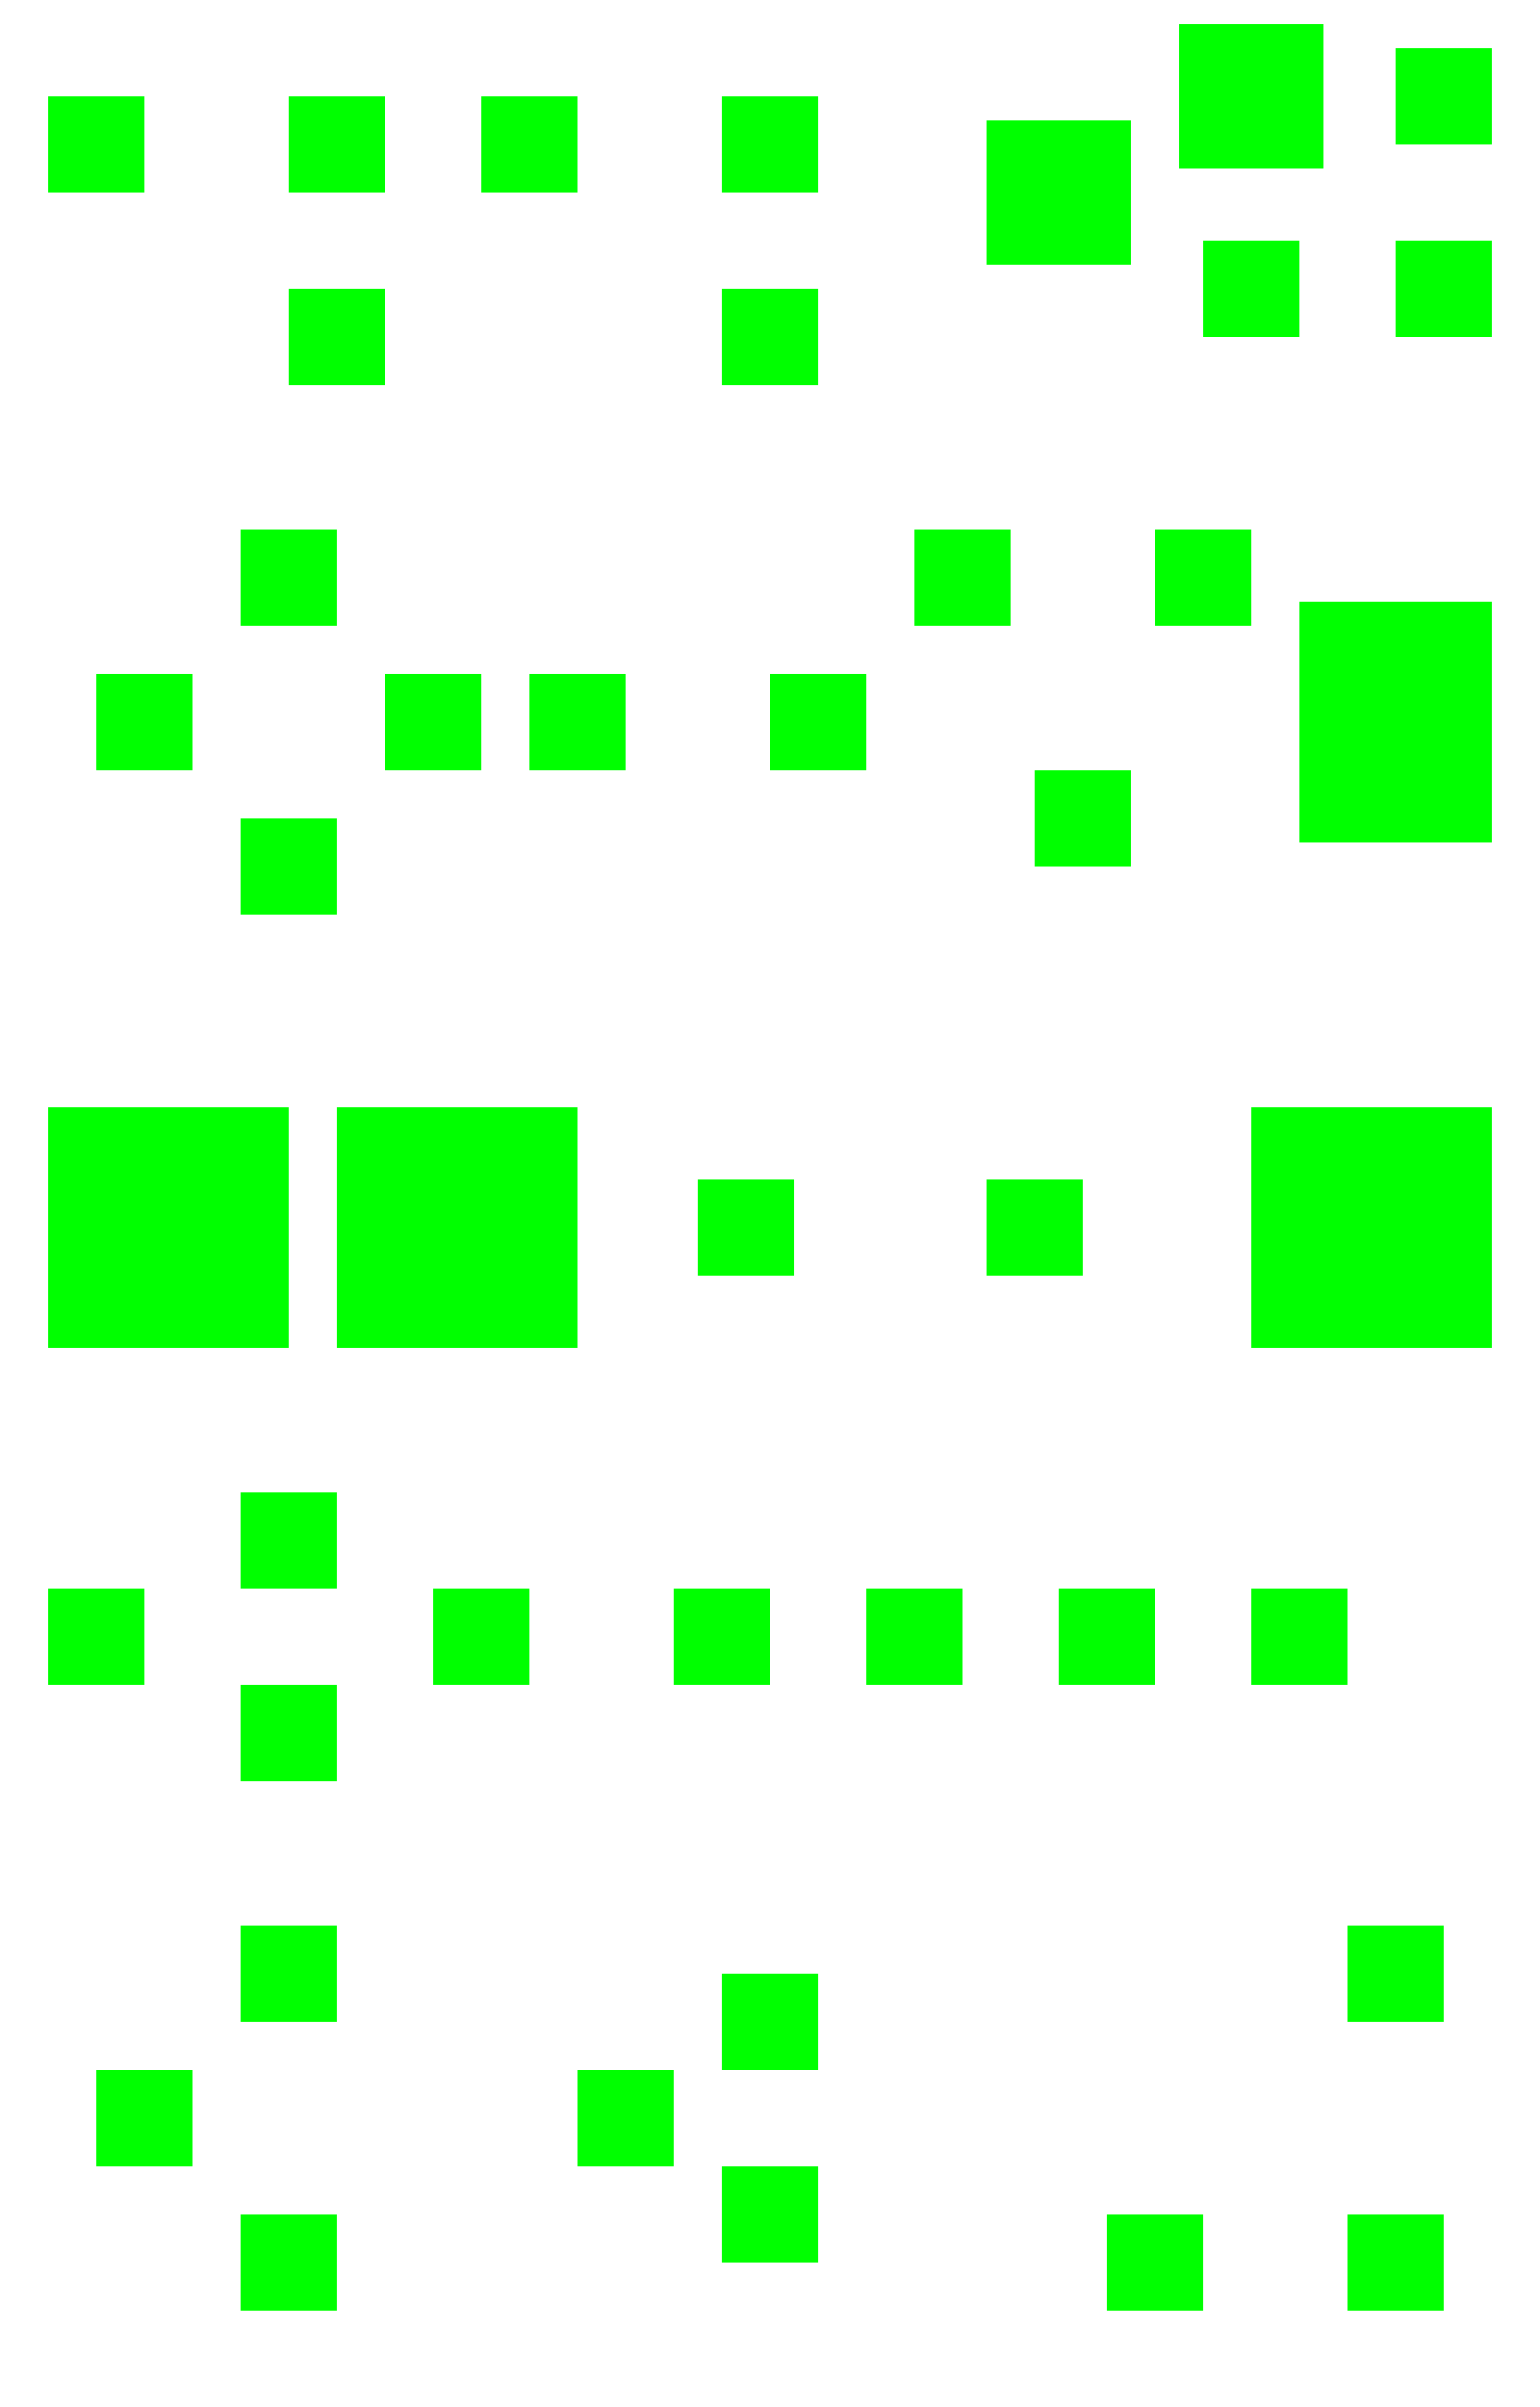
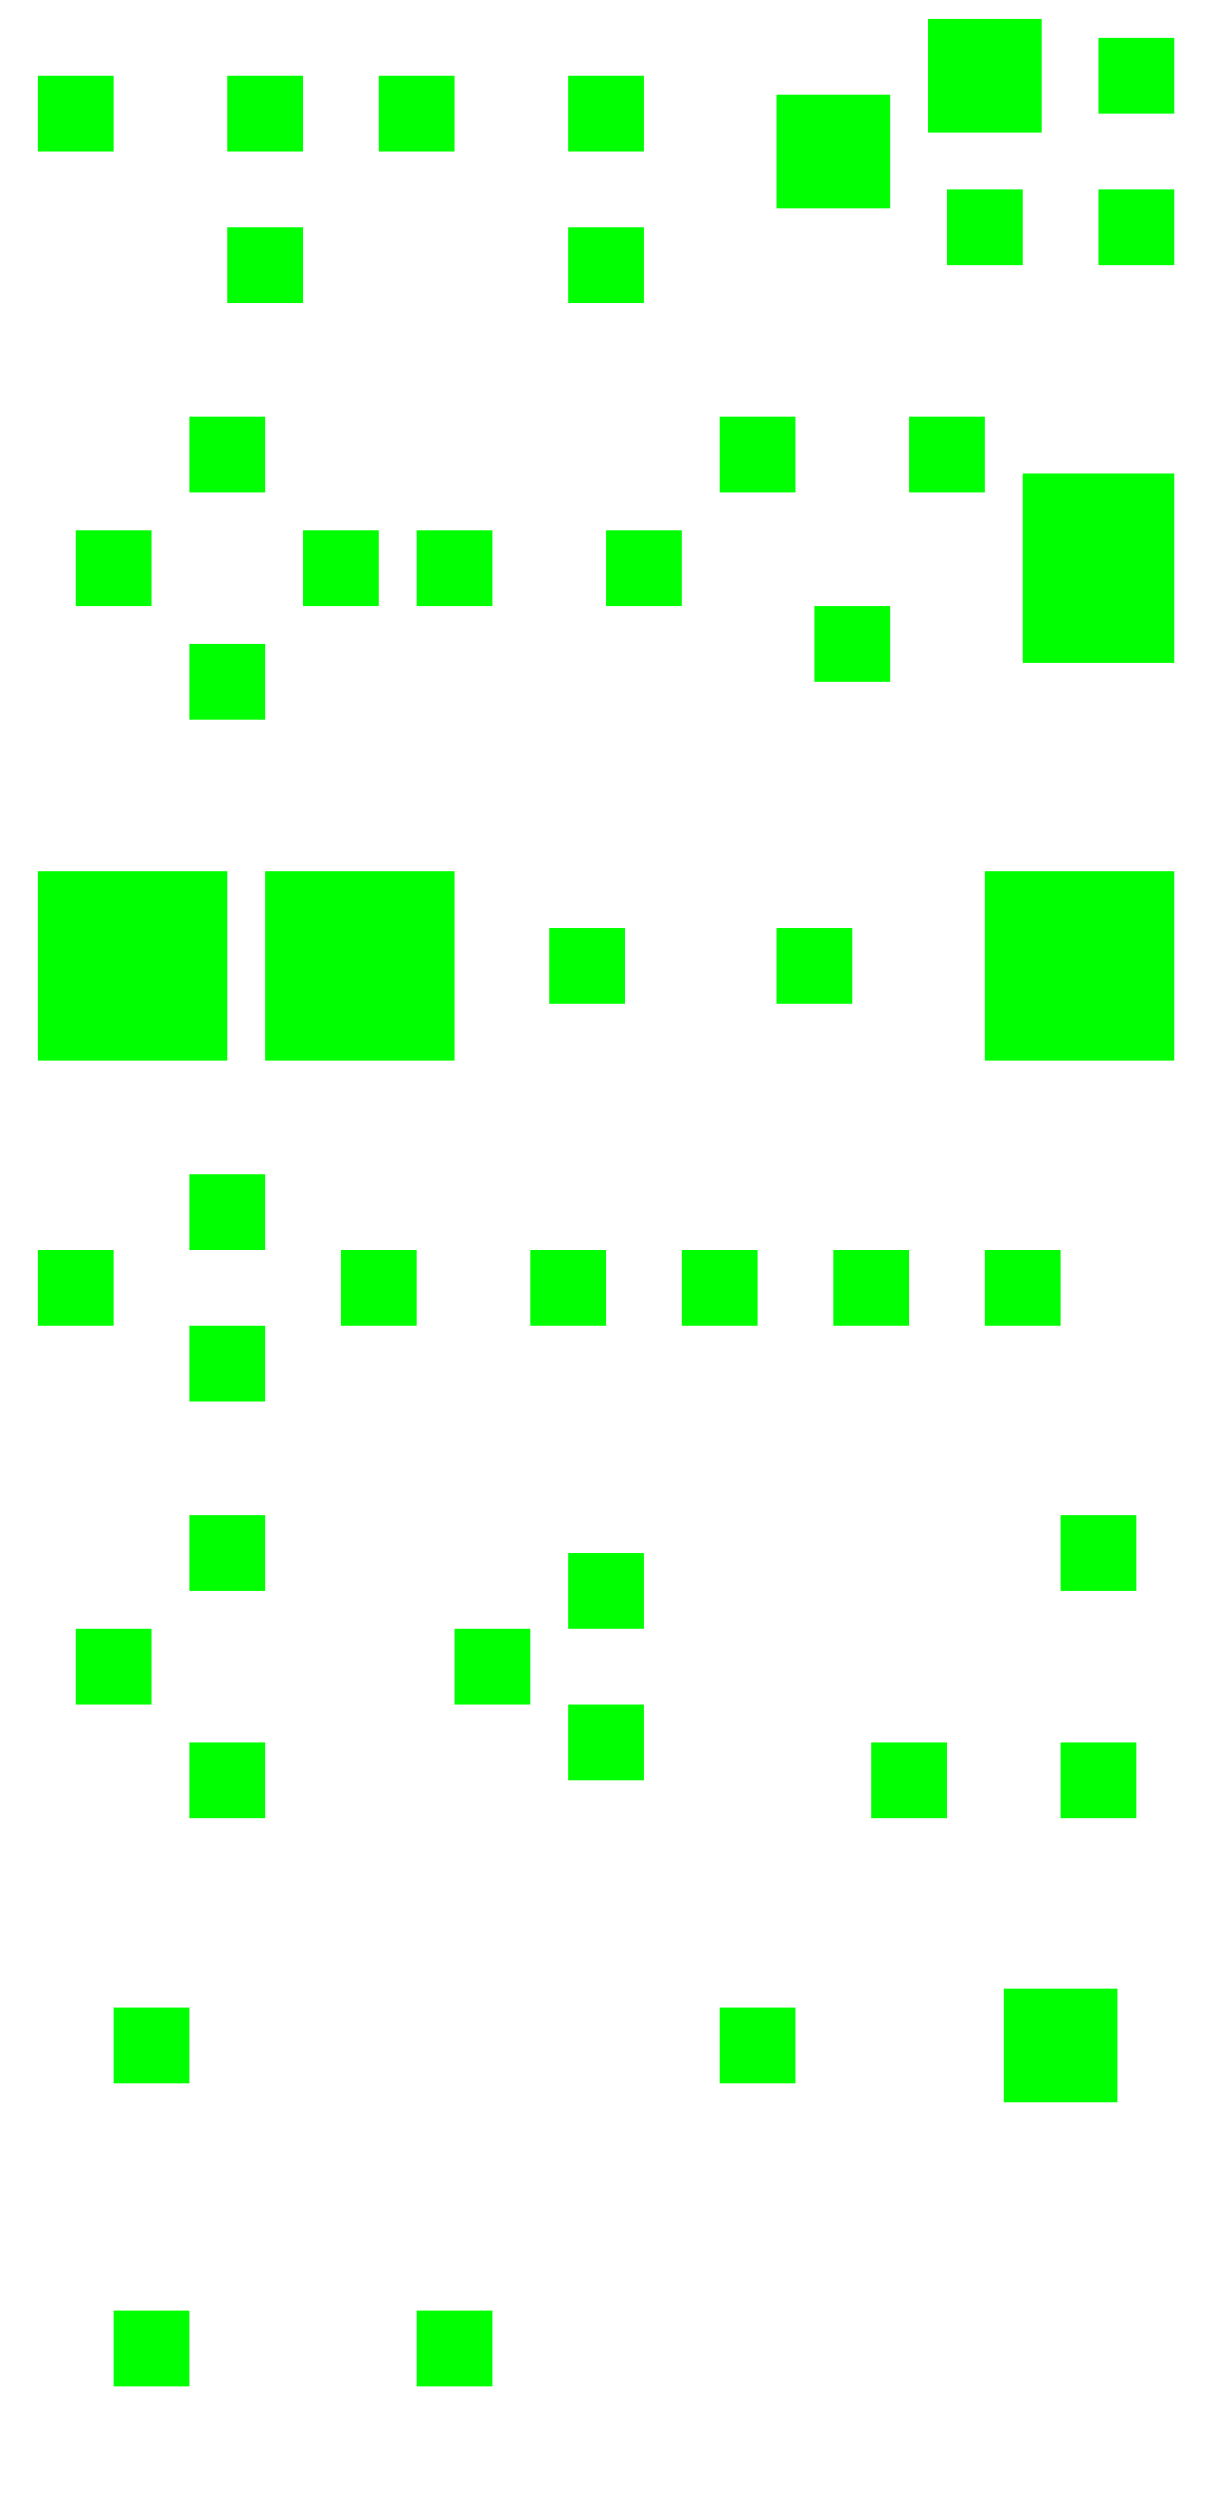
- <svg xmlns="http://www.w3.org/2000/svg" width="64" height="100">
+ <svg xmlns="http://www.w3.org/2000/svg" width="64" height="132">
  <defs>
    <marker id="l" markerWidth="4" markerHeight="4" refX="2" refY="2" markerUnits="userSpaceOnUse">
      <rect width="4" height="4" fill="lime" />
    </marker>
    <marker id="r" markerWidth="6" markerHeight="6" refX="3" refY="3" markerUnits="userSpaceOnUse">
      <rect width="6" height="6" fill="red" />
    </marker>
    <marker id="y" markerWidth="6" markerHeight="6" refX="3" refY="3" markerUnits="userSpaceOnUse">
      <rect width="6" height="6" fill="gold" />
    </marker>
    <marker id="g" markerWidth="6" markerHeight="6" refX="3" refY="3" markerUnits="userSpaceOnUse">
      <rect width="6" height="6" fill="lime" />
    </marker>
    <marker id="z" markerWidth="0" markerHeight="6" refX="3" refY="3" markerUnits="userSpaceOnUse">
      <rect width="6" height="6" fill="red" />
    </marker>
    <rect id="nm" width="6" height="6" fill="red" />
    <g fill="lime">
      <marker id="inh" markerWidth="4" markerHeight="4" refX="2" refY="2" markerUnits="userSpaceOnUse">
        <rect width="4" height="4" />
      </marker>
    </g>
  </defs>
  <marker id="hid" markerWidth="4" markerHeight="4" refX="2" refY="2" markerUnits="userSpaceOnUse">
    <rect width="4" height="4" fill="lime" />
  </marker>
  <marker style="display: inline" markerWidth="20" markerHeight="20">
    <rect x="54" y="48" width="6" height="6" fill="red" />
  </marker>
  <g id="subpaths" data-box="1 3 34 14">
    <rect x="2" y="4" width="4" height="4" fill="lime" />
    <rect x="12" y="4" width="4" height="4" fill="lime" />
    <rect x="12" y="12" width="4" height="4" fill="lime" />
    <rect x="20" y="4" width="4" height="4" fill="lime" />
    <rect x="30" y="4" width="4" height="4" fill="lime" />
    <rect x="30" y="12" width="4" height="4" fill="lime" />
  </g>
  <g id="zero-length" data-box="40 4 8 8">
    <rect x="41" y="5" width="6" height="6" fill="lime" />
  </g>
  <g id="rect" data-box="48 0 16 16">
    <rect x="49" y="1" width="6" height="6" fill="lime" />
    <rect x="58" y="2" width="4" height="4" fill="lime" />
    <rect x="58" y="10" width="4" height="4" fill="lime" />
    <rect x="50" y="10" width="4" height="4" fill="lime" />
  </g>
  <g id="circle" data-box="3 21 18 18">
    <rect x="16" y="28" width="4" height="4" fill="lime" />
    <rect x="10" y="34" width="4" height="4" fill="lime" />
    <rect x="4" y="28" width="4" height="4" fill="lime" />
    <rect x="10" y="22" width="4" height="4" fill="lime" />
  </g>
  <g id="line" data-box="21 27 16 6">
    <rect x="22" y="28" width="4" height="4" fill="lime" />
    <rect x="32" y="28" width="4" height="4" fill="lime" />
  </g>
  <g id="polygon" data-box="37 21 16 16">
    <rect x="38" y="22" width="4" height="4" fill="lime" />
    <rect x="48" y="22" width="4" height="4" fill="lime" />
    <rect x="43" y="32" width="4" height="4" fill="lime" />
  </g>
  <g id="not-presentation" data-box="53 24 10 12">
    <rect x="54" y="25" width="8" height="10" fill="lime" />
  </g>
  <g id="not-marker" data-box="1 45 12 12">
    <rect x="2" y="46" width="10" height="10" fill="lime" />
  </g>
  <g id="zero-size" data-box="13 45 12 12">
    <rect x="14" y="46" width="10" height="10" fill="lime" />
  </g>
  <g id="inherit" data-box="28 48 6 6">
    <rect x="29" y="49" width="4" height="4" fill="lime" />
  </g>
  <g id="display-none" data-box="40 48 6 6">
    <rect x="41" y="49" width="4" height="4" fill="lime" />
  </g>
  <g id="not-rendered" data-box="51 45 12 12">
    <rect x="52" y="46" width="10" height="10" fill="lime" />
  </g>
  <g id="ellipse" data-box="1 61 22 14">
    <rect x="18" y="66" width="4" height="4" fill="lime" />
    <rect x="10" y="70" width="4" height="4" fill="lime" />
    <rect x="2" y="66" width="4" height="4" fill="lime" />
    <rect x="10" y="62" width="4" height="4" fill="lime" />
  </g>
  <g id="movetos" data-box="27 65 30 6">
    <rect x="28" y="66" width="4" height="4" fill="lime" />
    <rect x="36" y="66" width="4" height="4" fill="lime" />
    <rect x="44" y="66" width="4" height="4" fill="lime" />
    <rect x="52" y="66" width="4" height="4" fill="lime" />
  </g>
-   <g id="circle-mid-only" data-box="2 78 20 20" fill="lime">
-     <rect x="10" y="92" width="4" height="4" />
-     <rect x="4" y="86" width="4" height="4" />
-     <rect x="10" y="80" width="4" height="4" />
+   <g id="circle-mid-only" data-box="2 78 20 20">
+     <rect x="10" y="92" width="4" height="4" fill="lime" />
+     <rect x="4" y="86" width="4" height="4" fill="lime" />
+     <rect x="10" y="80" width="4" height="4" fill="lime" />
  </g>
-   <g id="ellipse-mid-only" data-box="22 80 20 16" fill="lime">
-     <rect x="30" y="90" width="4" height="4" />
-     <rect x="24" y="86" width="4" height="4" />
-     <rect x="30" y="82" width="4" height="4" />
+   <g id="ellipse-mid-only" data-box="22 80 20 16">
+     <rect x="30" y="90" width="4" height="4" fill="lime" />
+     <rect x="24" y="86" width="4" height="4" fill="lime" />
+     <rect x="30" y="82" width="4" height="4" fill="lime" />
  </g>
-   <g id="rect-mid-only" data-box="44 78 18 20" fill="lime">
-     <rect x="56" y="80" width="4" height="4" />
-     <rect x="56" y="92" width="4" height="4" />
-     <rect x="46" y="92" width="4" height="4" />
+   <g id="rect-mid-only" data-box="44 78 18 20">
+     <rect x="56" y="80" width="4" height="4" fill="lime" />
+     <rect x="56" y="92" width="4" height="4" fill="lime" />
+     <rect x="46" y="92" width="4" height="4" fill="lime" />
  </g>
+   <g id="polyline-point-start" data-box="0 100 16 16">
+     <rect x="6" y="106" width="4" height="4" fill="lime" />
+   </g>
+   <g id="polyline-point-mid" data-box="16 100 16 16" />
+   <g id="polyline-point-end" data-box="32 100 16 16">
+     <rect x="38" y="106" width="4" height="4" fill="lime" />
+   </g>
+   <g id="polyline-point-order" data-box="48 100 16 16">
+     <rect x="53" y="105" width="6" height="6" fill="lime" />
+   </g>
+   <g id="moveto-start" data-box="0 116 16 16">
+     <rect x="6" y="122" width="4" height="4" fill="lime" />
+   </g>
+   <g id="moveto-end" data-box="16 116 16 16">
+     <rect x="22" y="122" width="4" height="4" fill="lime" />
+   </g>
+   <g id="empty-polyline" data-box="32 116 16 16" />
+   <g id="empty-path" data-box="48 116 16 16" />
</svg>
